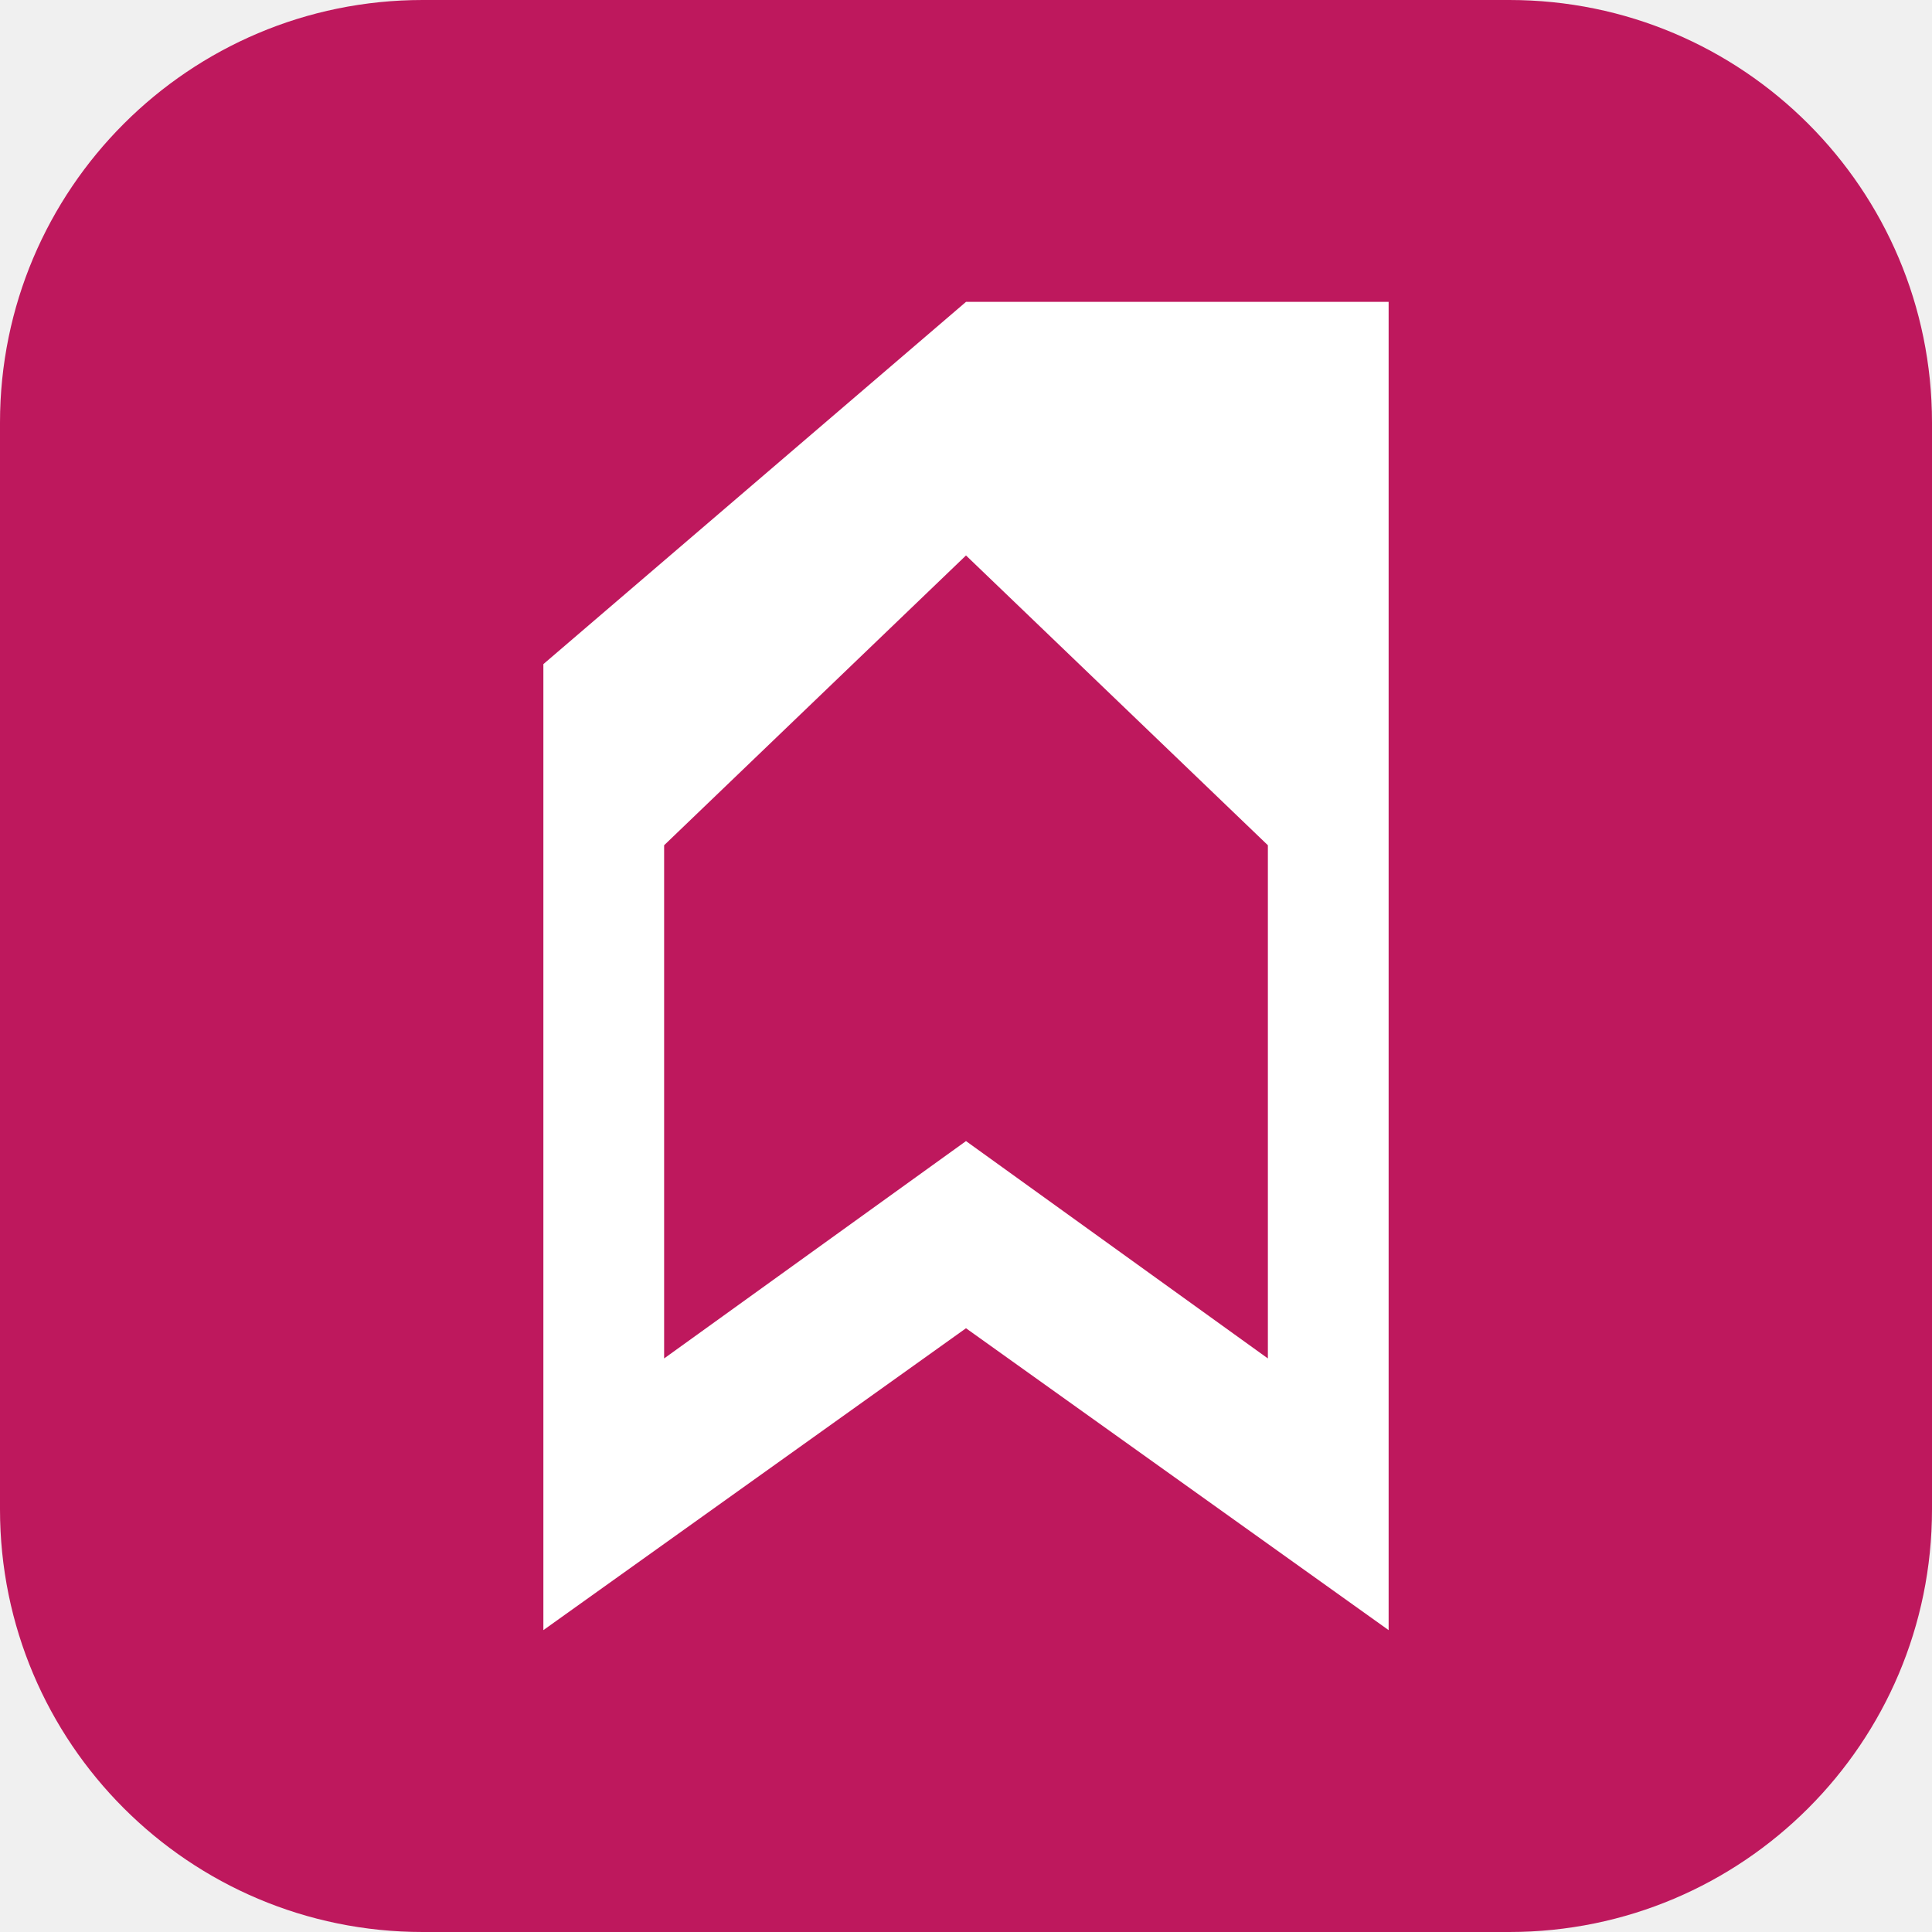
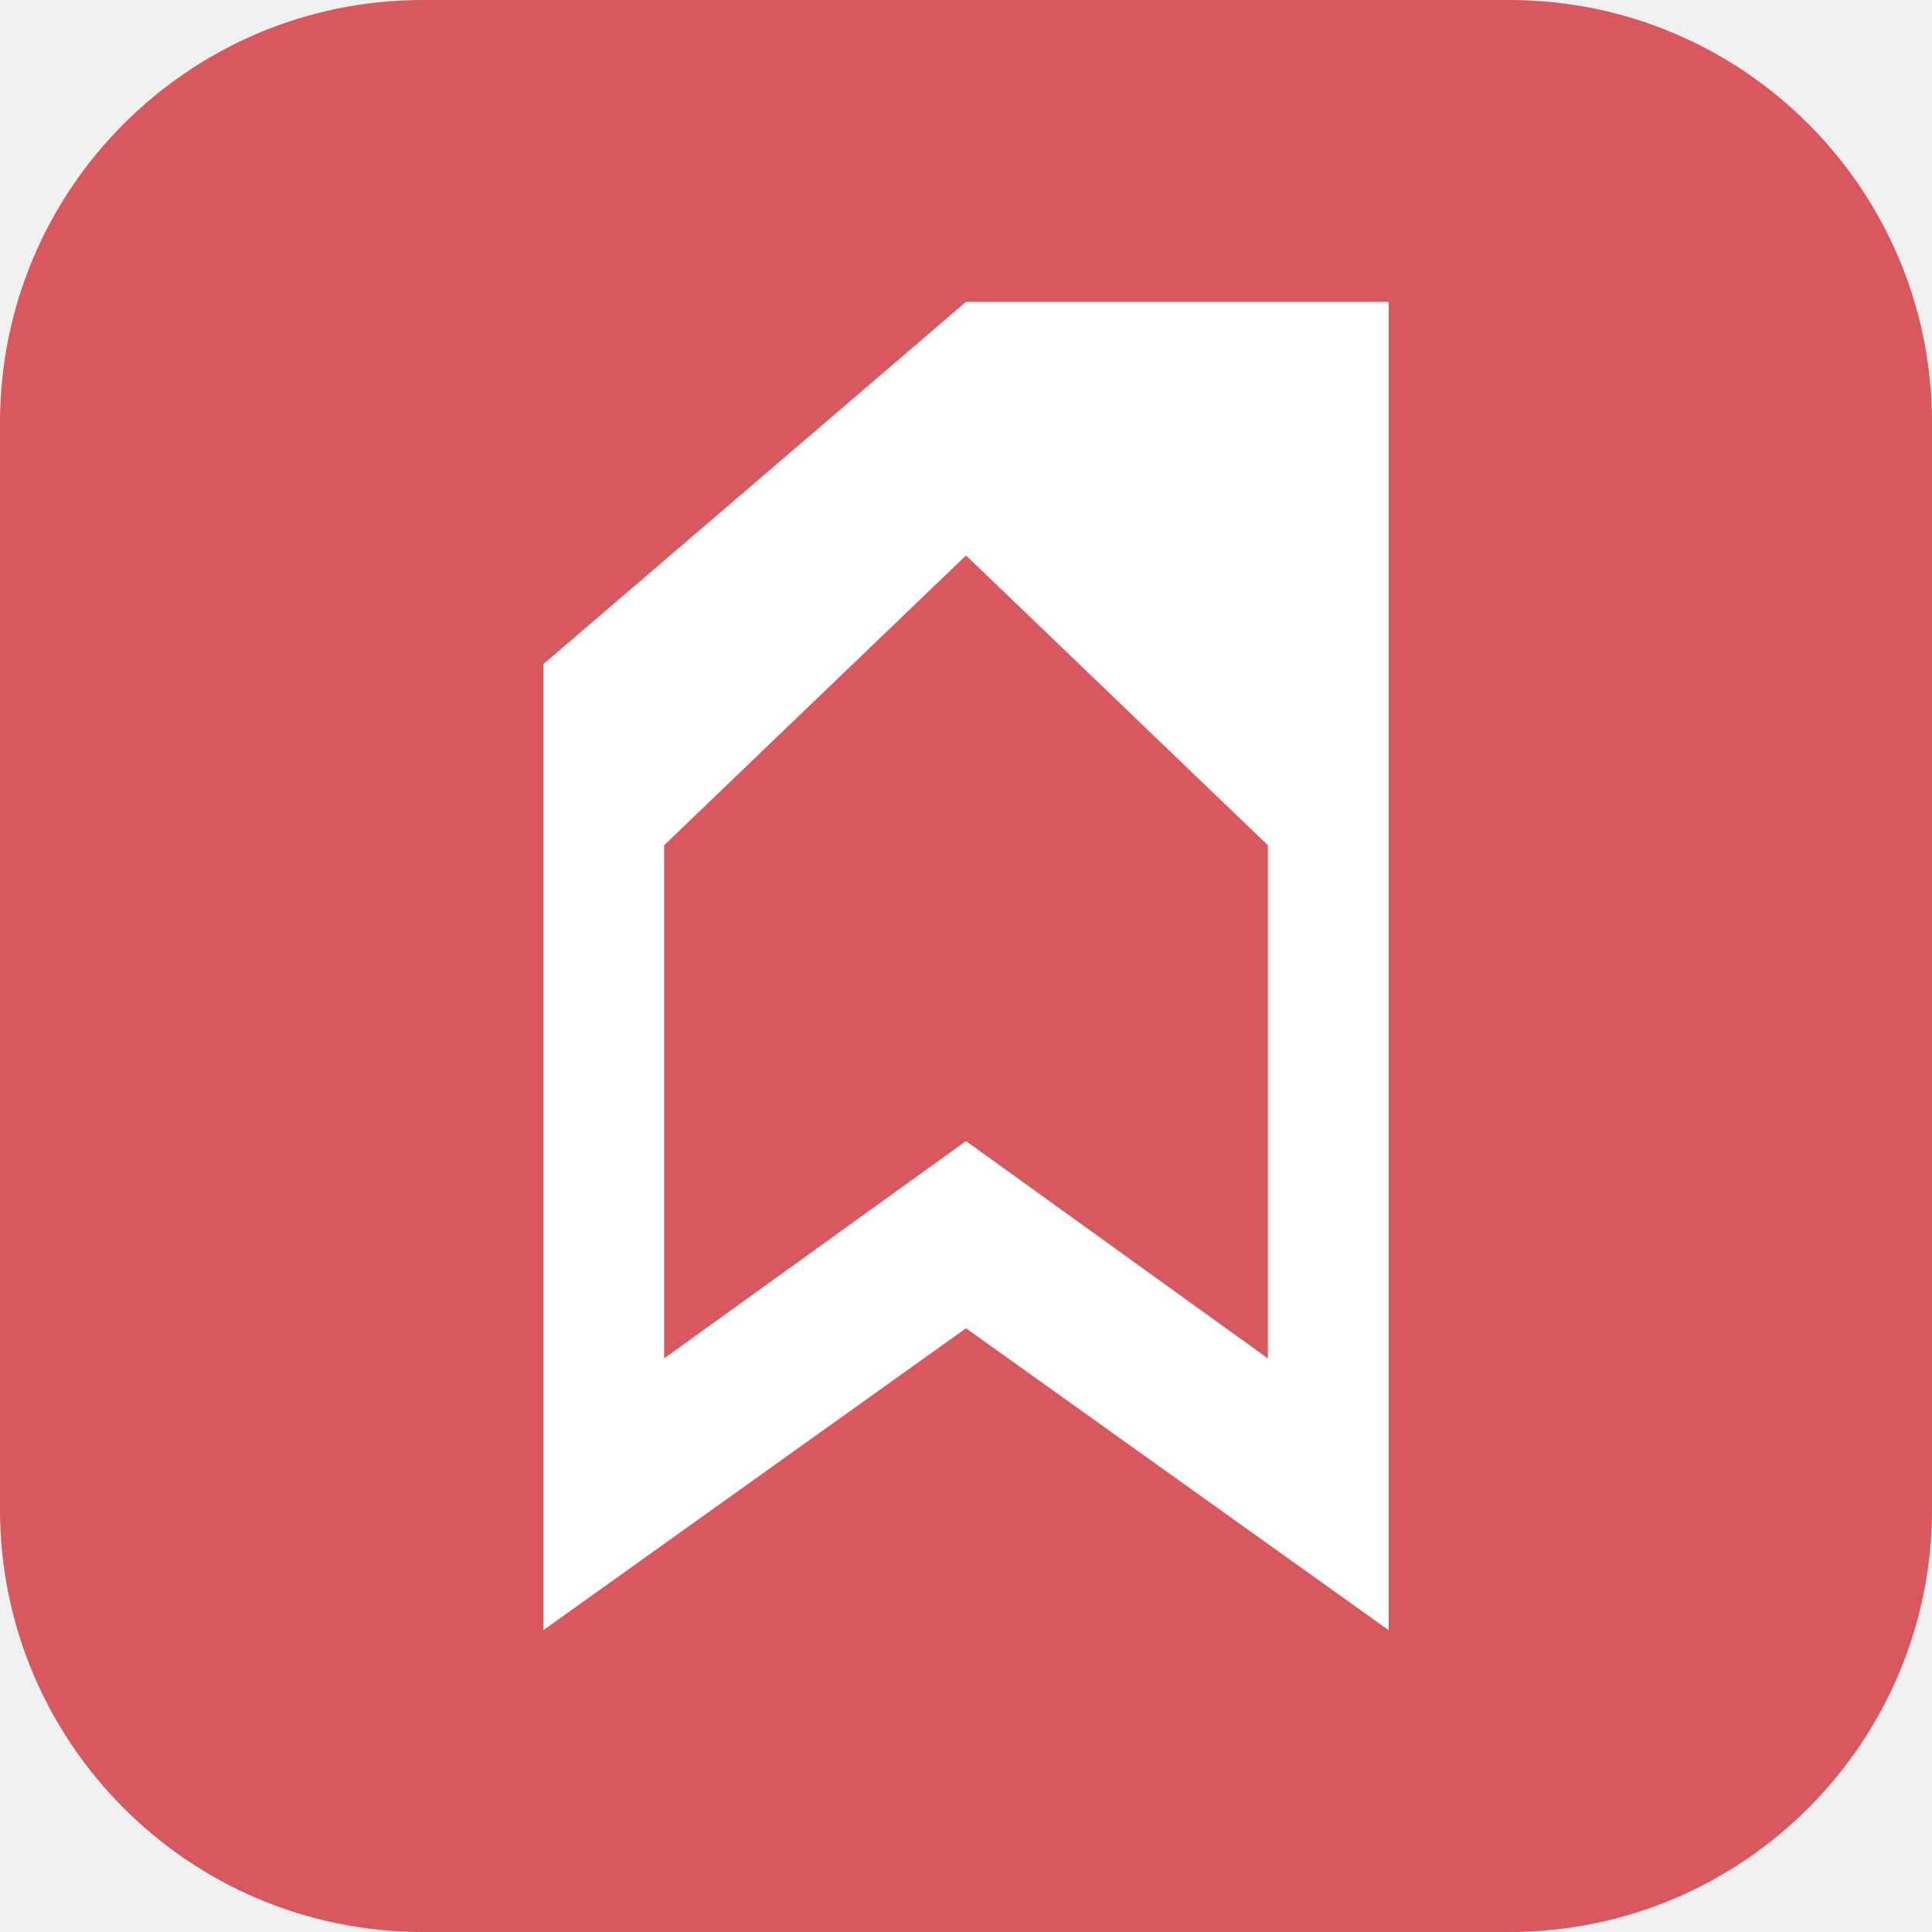
<svg xmlns="http://www.w3.org/2000/svg" viewBox="0 0 32 32" role="img" aria-label="Dr. Cícero Urban">
-   <rect width="32" height="32" rx="7" fill="#BE185D" />
+   <rect width="32" height="32" rx="7" fill="#D85860" />
  <path fill="#FFFFFF" d="M16 5 9 11v16l7-5 7 5V11 16 5zm0 4.2 5 4.8v8.5l-5-3.6-5 3.6v-8.5l5-4.8z" />
</svg>
